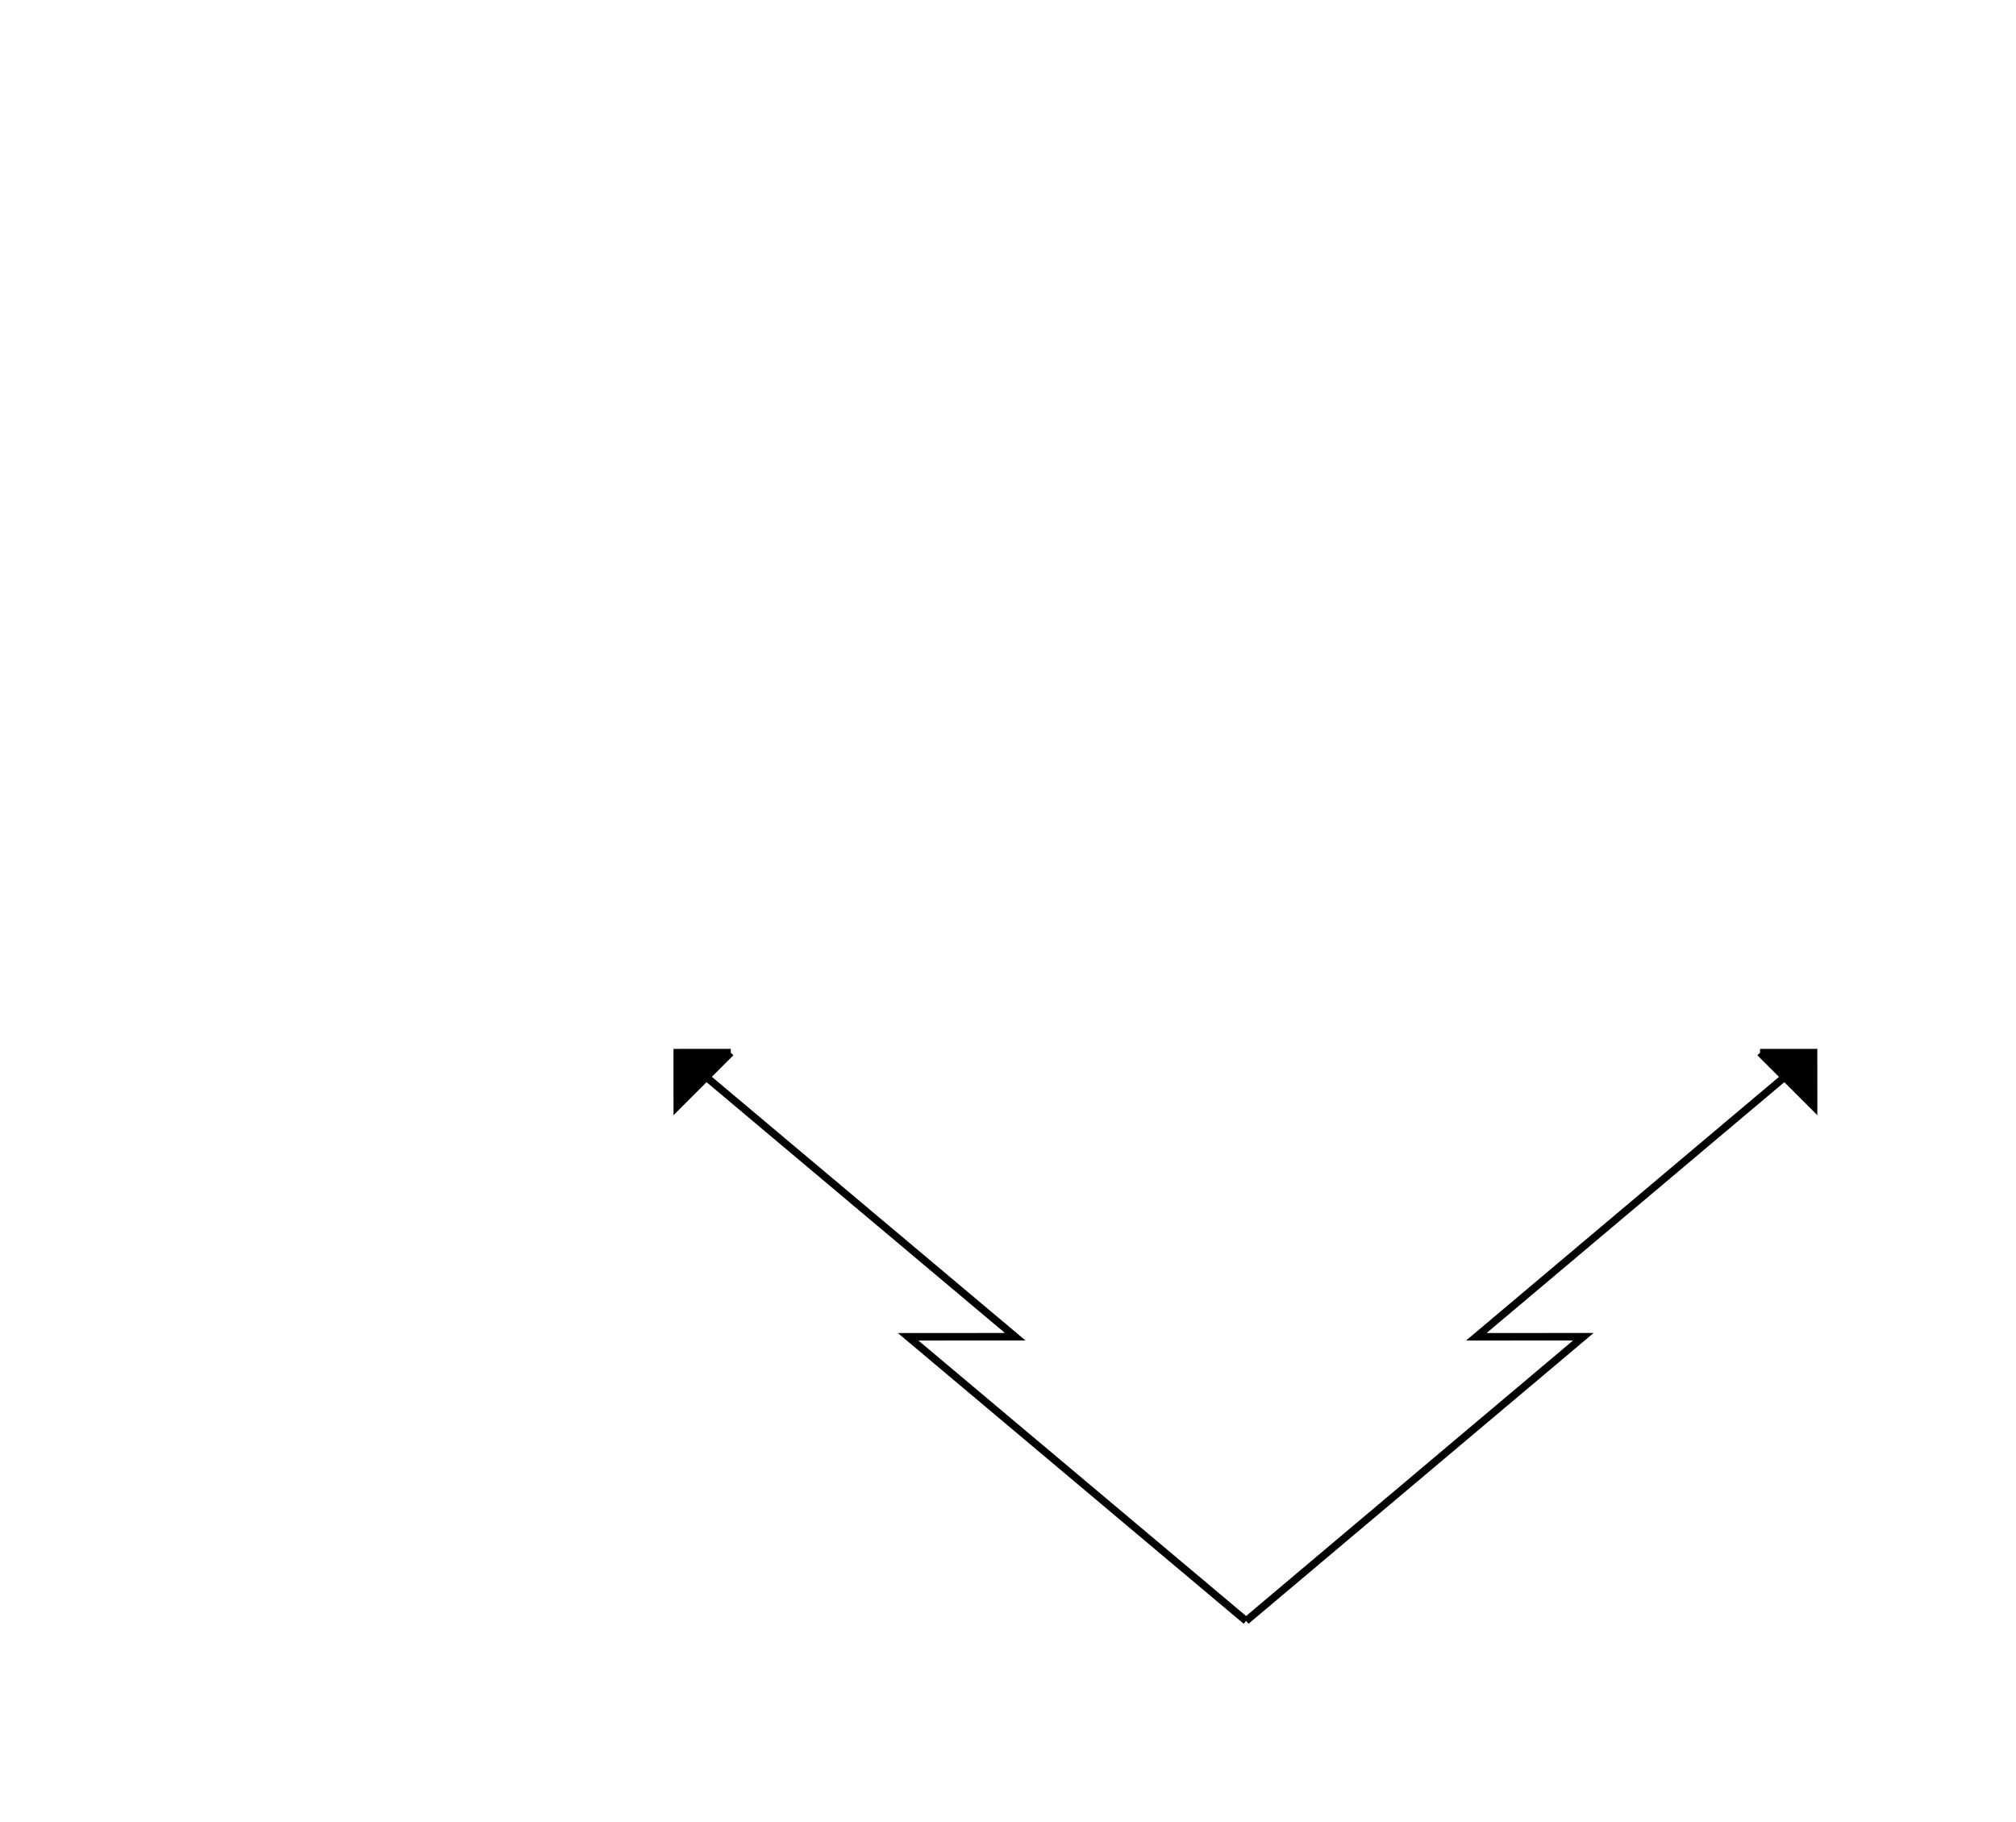
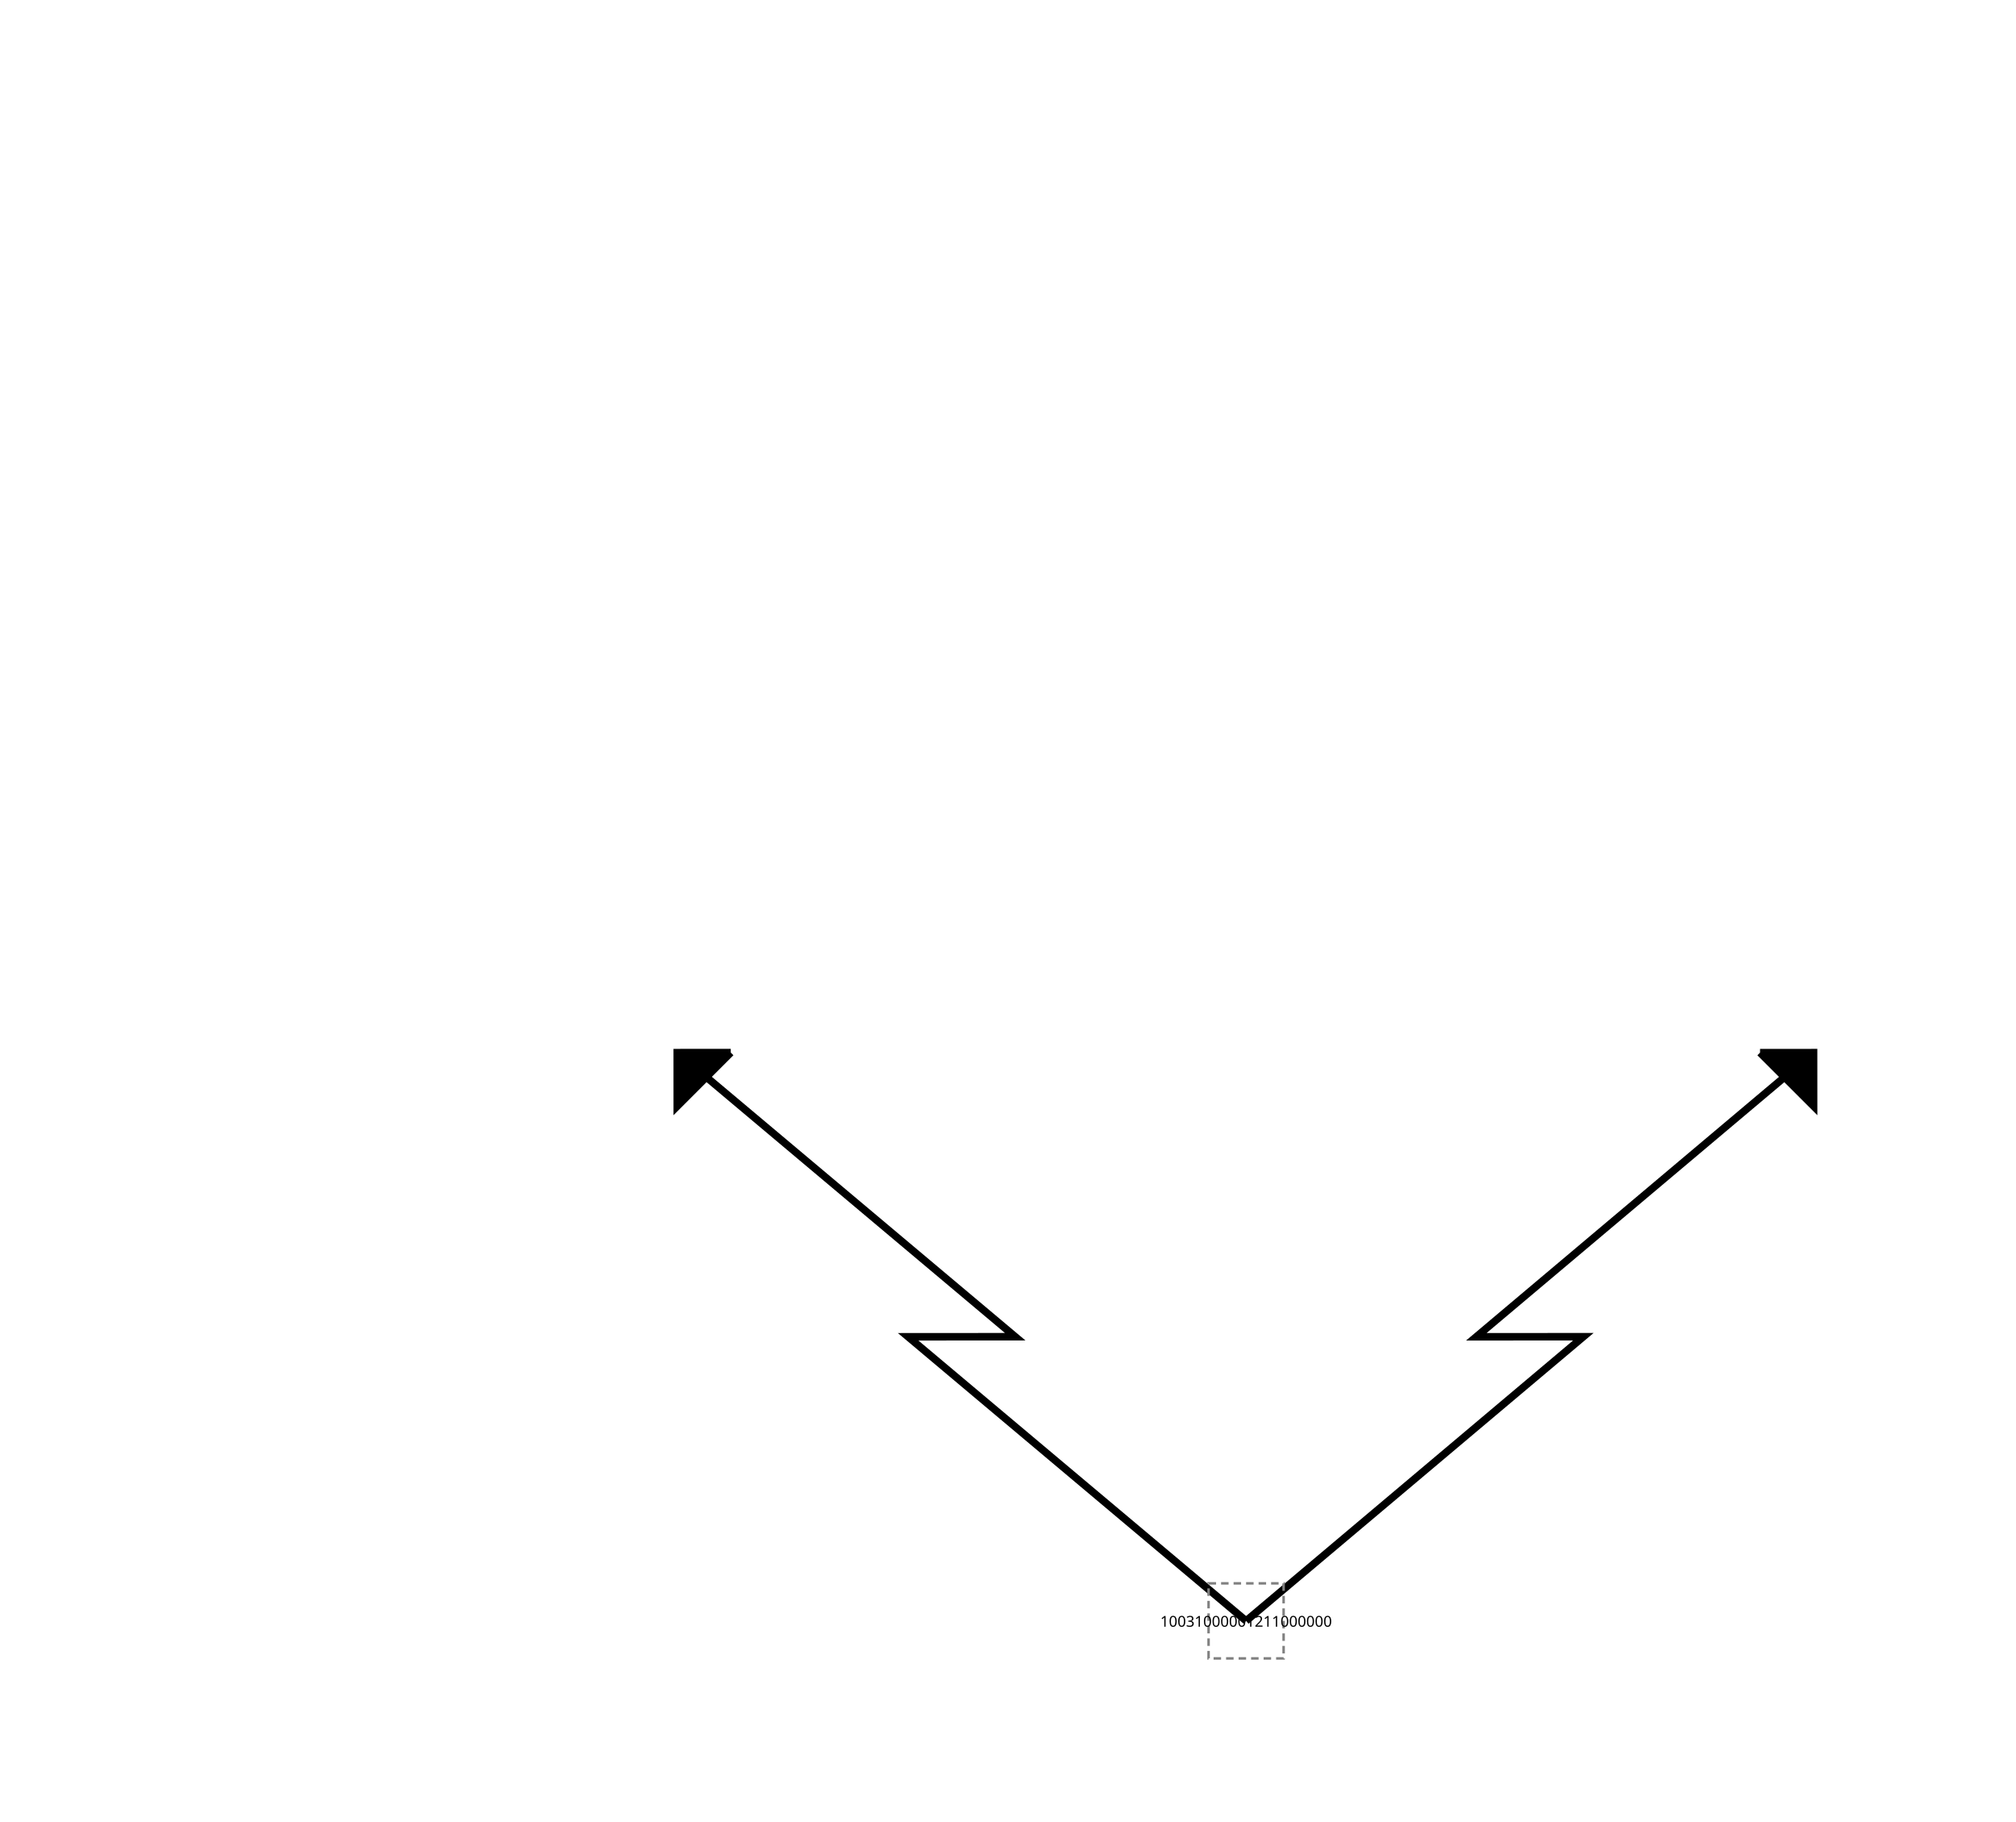
<svg xmlns="http://www.w3.org/2000/svg" width="806" height="728" viewBox="0 0 806 728">
  <polygon points="703.67,420.77 725.07,420.76 725.08,442.16" fill="#000000ff" stroke="none" />
  <polygon points="292.16,420.75 270.76,420.76 270.77,442.16" fill="#000000ff" stroke="none" />
  <polyline points="498.19,647.91 363.07,534.35 405.88,534.32 270.76,420.76" fill="none" stroke="#000000ff" stroke-width="3" stroke-linejoin="miter" stroke-linecap="butt" />
  <polyline points="498.19,647.91 633.03,534.32 590.23,534.35 725.07,420.76" fill="none" stroke="#000000ff" stroke-width="3" stroke-linejoin="miter" stroke-linecap="butt" />
  <polyline points="292.16,420.75 270.76,420.76 270.77,442.16 292.16,420.75" fill="none" stroke="#000000ff" stroke-width="3" stroke-linejoin="miter" stroke-linecap="butt" />
  <polyline points="703.67,420.77 725.07,420.76 725.08,442.16 703.67,420.77" fill="none" stroke="#000000ff" stroke-width="3" stroke-linejoin="miter" stroke-linecap="butt" />
+   <rect x="483.19" y="632.91" width="30" height="30" fill="none" stroke="#808080" stroke-dasharray="3 2" />
+   <text x="498.19" y="647.91" text-anchor="middle" dominant-baseline="central" font-family="sans-serif" font-size="6">10031000001211000000</text>
</svg>
